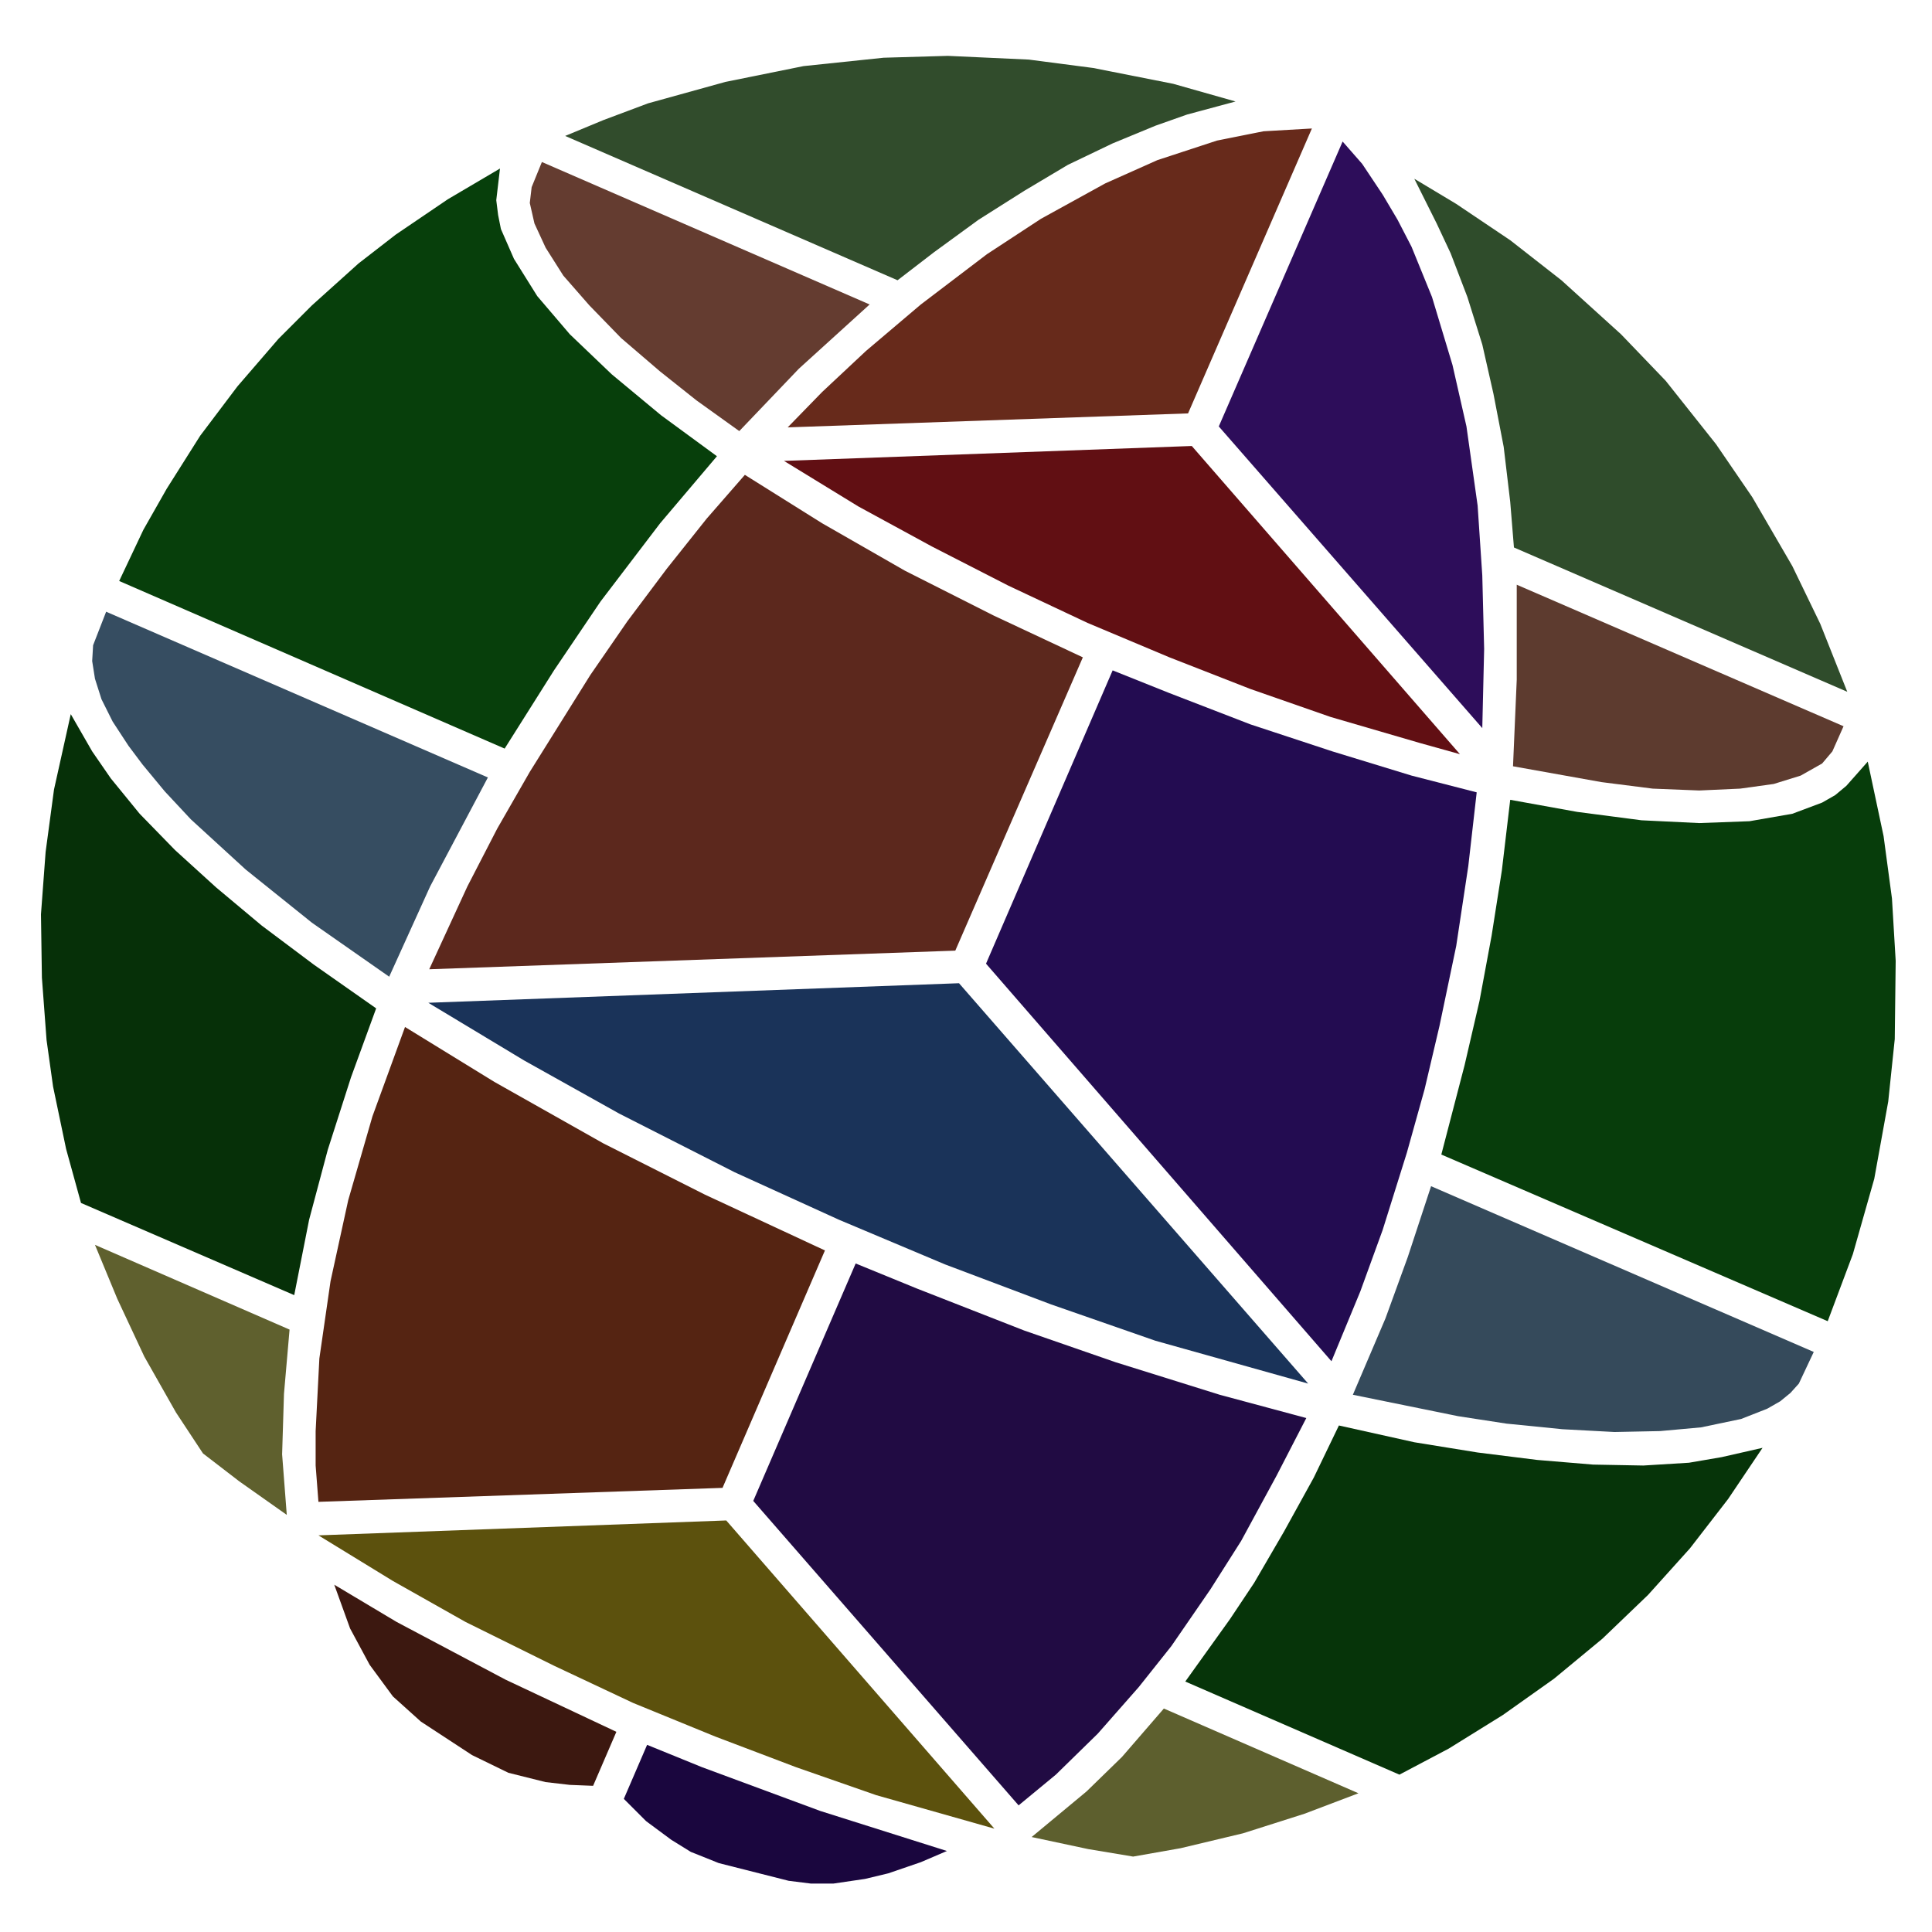
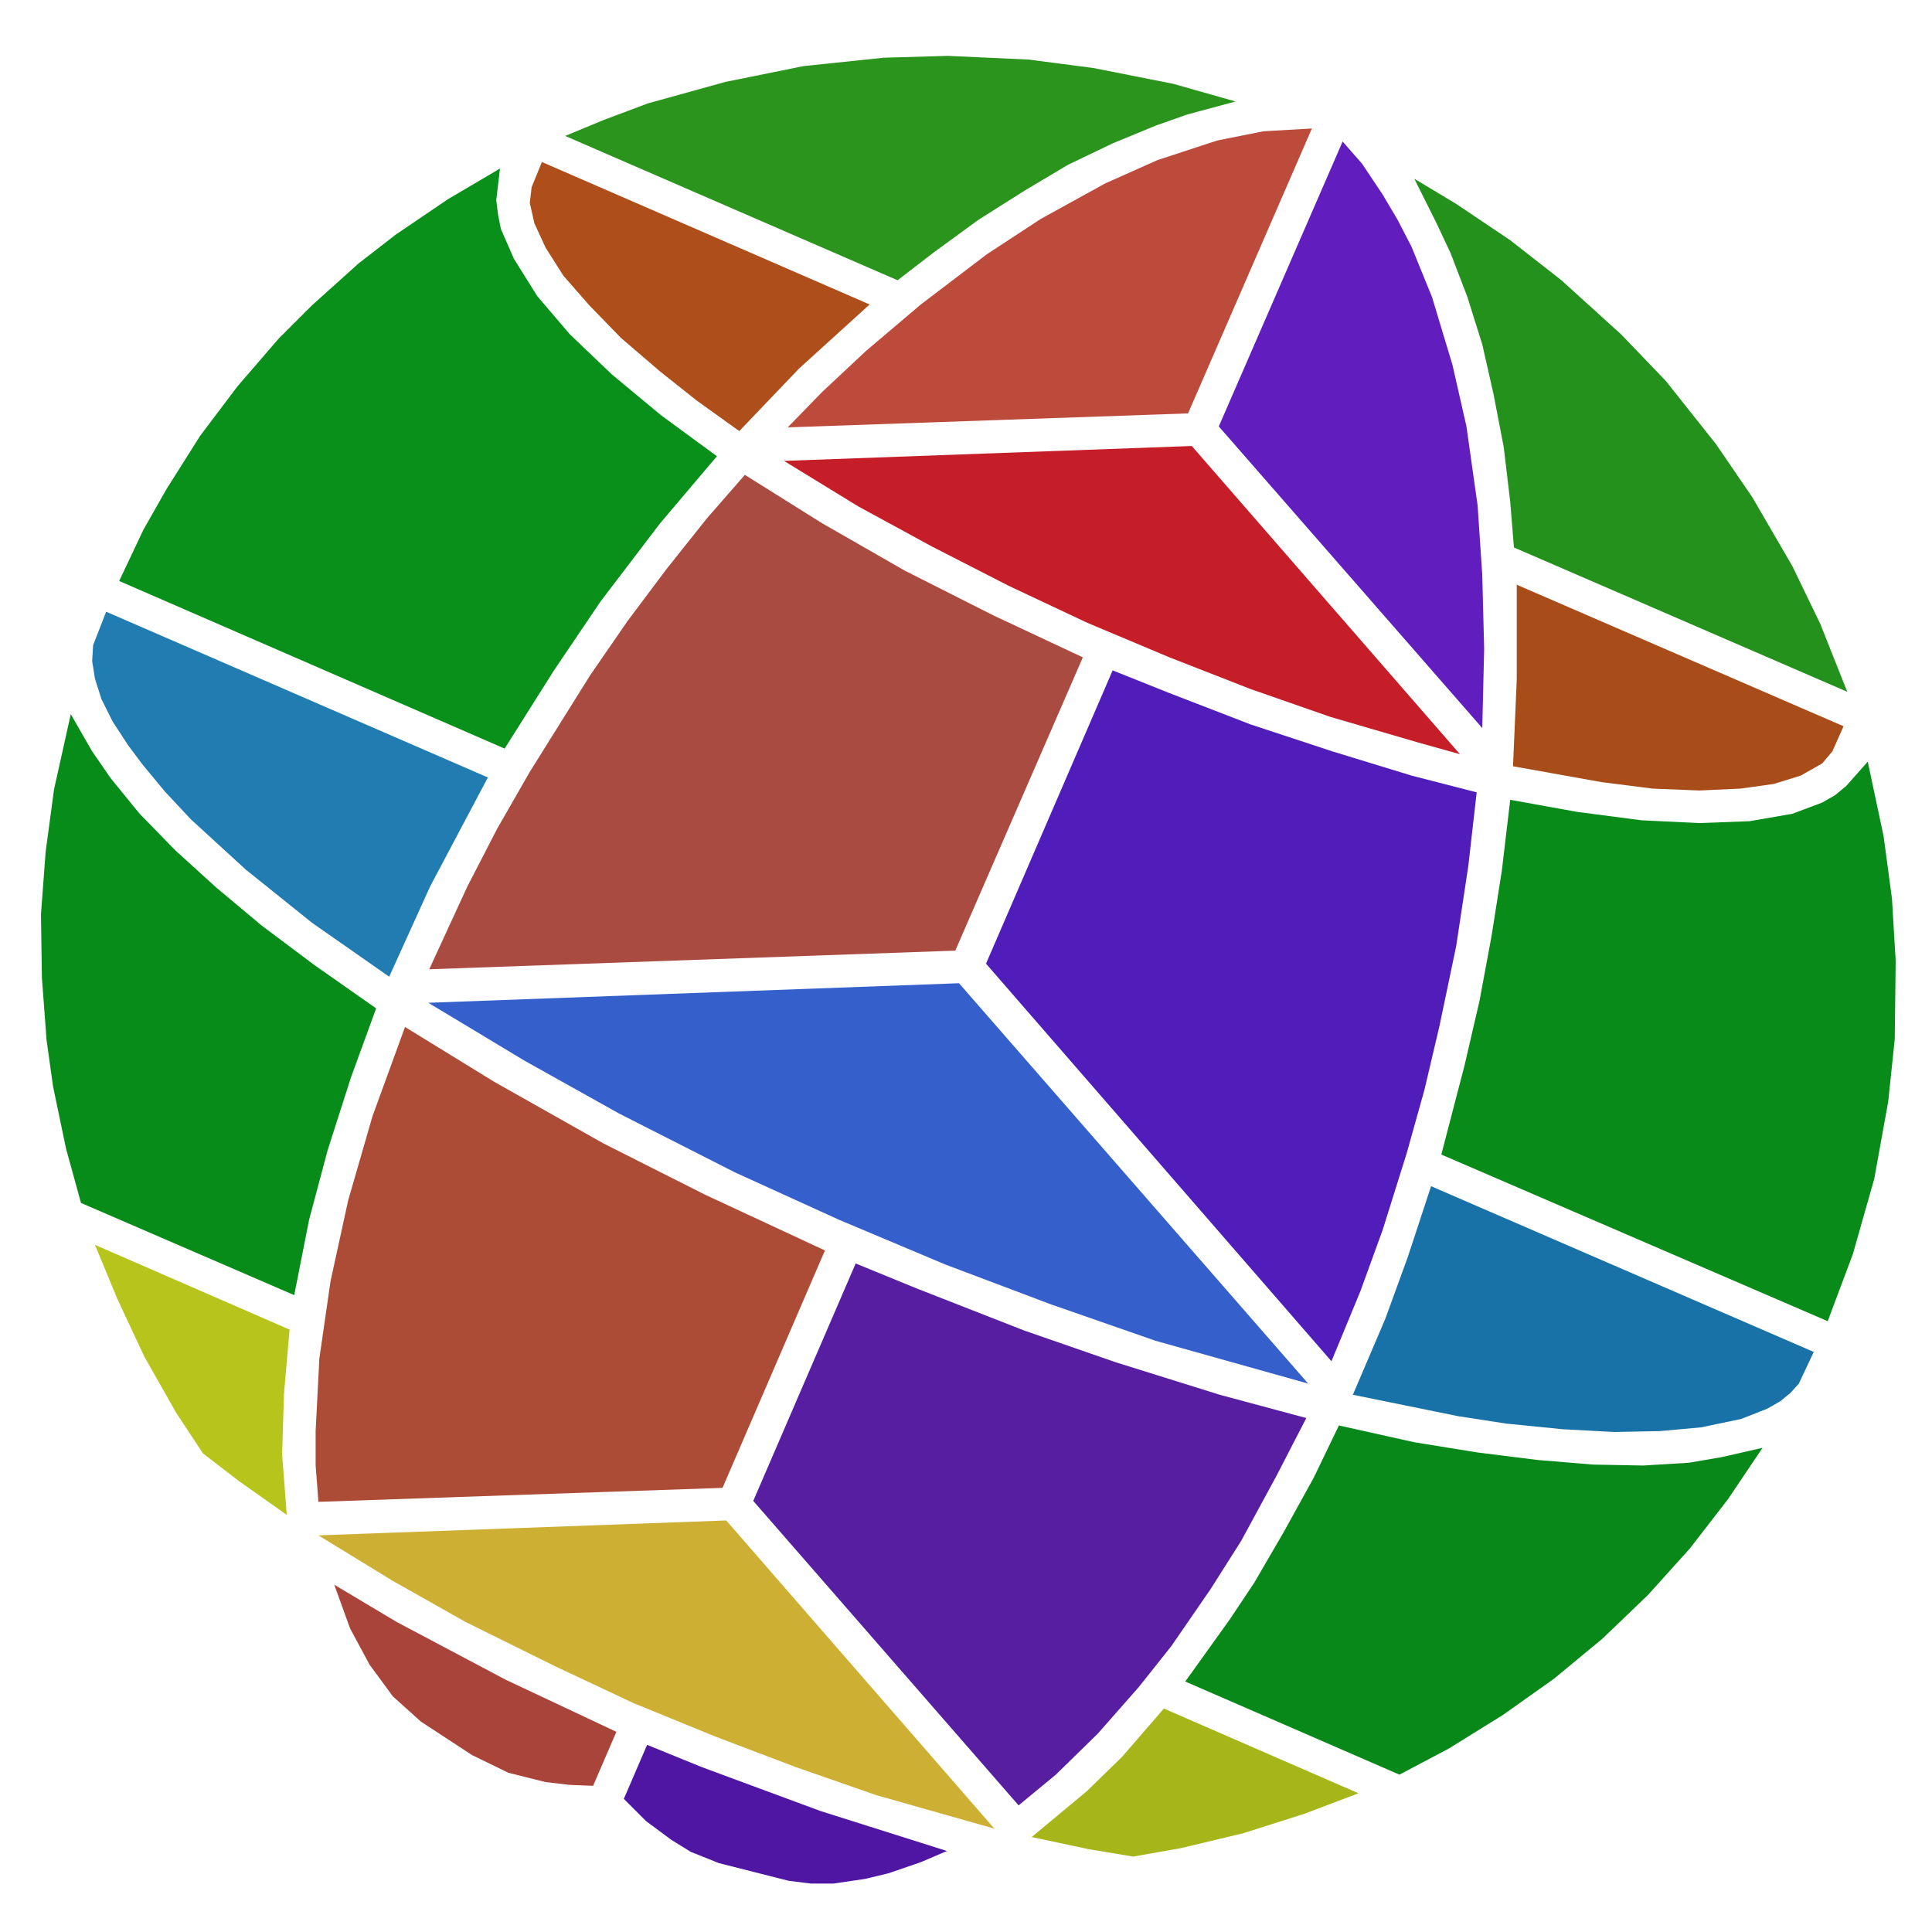
<svg xmlns="http://www.w3.org/2000/svg" viewBox="-1.038 -1.038 2.075 2.075" role="img" aria-label="EARF">
-   <path d="M-0.284 0.860L-0.157 0.907L-0.021 0.950L-0.049 0.962L-0.084 0.974L-0.109 0.980L-0.143 0.985L-0.167 0.985L-0.191 0.982L-0.266 0.963L-0.296 0.951L-0.317 0.938L-0.344 0.918L-0.368 0.894L-0.343 0.836L-0.284 0.860Z" fill="#1A063E" fill-rule="evenodd" />
-   <path d="M-0.612 0.704L-0.495 0.766L-0.376 0.822L-0.401 0.880L-0.426 0.879L-0.452 0.876L-0.492 0.866L-0.531 0.847L-0.586 0.811L-0.616 0.784L-0.641 0.750L-0.662 0.711L-0.679 0.664L-0.612 0.704Z" fill="#3C1810" fill-rule="evenodd" />
-   <path d="M0.030 0.926L-0.097 0.890L-0.183 0.860L-0.270 0.827L-0.358 0.791L-0.443 0.751L-0.538 0.704L-0.616 0.660L-0.696 0.611L-0.258 0.595L0.030 0.926Z" fill="#5C510D" fill-rule="evenodd" />
-   <path d="M-0.733 0.459L-0.735 0.524L-0.730 0.589L-0.781 0.553L-0.820 0.523L-0.849 0.479L-0.883 0.419L-0.912 0.357L-0.936 0.299L-0.727 0.390L-0.733 0.459Z" fill="#5F602E" fill-rule="evenodd" />
-   <path d="M-0.695 0.421L-0.683 0.338L-0.664 0.251L-0.638 0.161L-0.603 0.065L-0.507 0.124L-0.390 0.190L-0.281 0.245L-0.152 0.305L-0.262 0.560L-0.696 0.575L-0.699 0.536L-0.699 0.499L-0.695 0.421Z" fill="#552412" fill-rule="evenodd" />
-   <path d="M0.367 0.448L0.203 0.402L0.091 0.363L-0.023 0.320L-0.137 0.272L-0.249 0.221L-0.373 0.158L-0.475 0.101L-0.578 0.039L-0.008 0.018L0.367 0.448Z" fill="#1A3359" fill-rule="evenodd" />
-   <path d="M-0.993 0.012L-0.994 -0.056L-0.989 -0.123L-0.980 -0.190L-0.962 -0.271L-0.939 -0.231L-0.919 -0.202L-0.888 -0.164L-0.850 -0.125L-0.806 -0.085L-0.757 -0.044L-0.701 -0.002L-0.634 0.045L-0.661 0.119L-0.686 0.197L-0.706 0.272L-0.722 0.353L-0.951 0.254L-0.967 0.196L-0.981 0.129L-0.988 0.079L-0.993 0.012Z" fill="#063008" fill-rule="evenodd" />
-   <path d="M-0.514 -0.203L-0.576 -0.086L-0.620 0.011L-0.703 -0.047L-0.774 -0.104L-0.833 -0.158L-0.861 -0.188L-0.885 -0.217L-0.900 -0.237L-0.917 -0.263L-0.929 -0.287L-0.936 -0.309L-0.939 -0.328L-0.938 -0.345L-0.924 -0.381L-0.514 -0.203Z" fill="#364D61" fill-rule="evenodd" />
-   <path d="M-0.536 -0.086L-0.504 -0.148L-0.469 -0.209L-0.404 -0.313L-0.364 -0.371L-0.322 -0.427L-0.279 -0.481L-0.238 -0.528L-0.155 -0.476L-0.066 -0.425L0.029 -0.377L0.125 -0.332L-0.012 -0.017L-0.577 0.003L-0.536 -0.086Z" fill="#5C281D" fill-rule="evenodd" />
-   <path d="M-0.859 -0.513L-0.823 -0.570L-0.783 -0.623L-0.739 -0.674L-0.703 -0.710L-0.653 -0.755L-0.613 -0.786L-0.557 -0.824L-0.501 -0.857L-0.505 -0.823L-0.503 -0.807L-0.500 -0.792L-0.486 -0.760L-0.461 -0.720L-0.426 -0.679L-0.381 -0.636L-0.328 -0.592L-0.268 -0.548L-0.329 -0.476L-0.393 -0.392L-0.443 -0.318L-0.496 -0.234L-0.910 -0.414L-0.884 -0.469L-0.859 -0.513Z" fill="#073F0B" fill-rule="evenodd" />
-   <path d="M-0.329 -0.639L-0.371 -0.675L-0.405 -0.710L-0.433 -0.742L-0.452 -0.772L-0.464 -0.798L-0.469 -0.820L-0.467 -0.837L-0.456 -0.864L-0.104 -0.711L-0.180 -0.642L-0.244 -0.575L-0.290 -0.608L-0.329 -0.639Z" fill="#643C30" fill-rule="evenodd" />
-   <path d="M-0.342 -0.927L-0.259 -0.950L-0.175 -0.967L-0.089 -0.976L-0.020 -0.978L0.067 -0.974L0.136 -0.965L0.222 -0.948L0.289 -0.929L0.237 -0.915L0.203 -0.903L0.157 -0.884L0.109 -0.861L0.062 -0.833L0.013 -0.802L-0.035 -0.767L-0.074 -0.737L-0.431 -0.892L-0.390 -0.909L-0.342 -0.927Z" fill="#314C2C" fill-rule="evenodd" />
-   <path d="M0.129 0.886L0.167 0.849L0.212 0.797L0.421 0.888L0.363 0.910L0.297 0.931L0.230 0.947L0.179 0.956L0.131 0.948L0.070 0.935L0.129 0.886Z" fill="#5D5F2E" fill-rule="evenodd" />
-   <path d="M0.283 0.701L0.309 0.662L0.341 0.607L0.373 0.549L0.400 0.493L0.481 0.511L0.549 0.522L0.613 0.530L0.673 0.535L0.727 0.536L0.776 0.533L0.811 0.527L0.855 0.517L0.818 0.572L0.777 0.625L0.732 0.675L0.683 0.722L0.631 0.765L0.576 0.804L0.518 0.840L0.465 0.868L0.235 0.768L0.283 0.701Z" fill="#063409" fill-rule="evenodd" />
-   <path d="M-0.053 0.346L0.062 0.391L0.160 0.425L0.272 0.460L0.365 0.485L0.333 0.547L0.295 0.617L0.262 0.669L0.220 0.730L0.185 0.774L0.141 0.824L0.096 0.868L0.056 0.901L-0.229 0.574L-0.119 0.319L-0.053 0.346Z" fill="#210B43" fill-rule="evenodd" />
-   <path d="M0.450 0.378L0.474 0.312L0.499 0.236L0.910 0.414L0.894 0.448L0.885 0.458L0.874 0.467L0.860 0.475L0.832 0.486L0.789 0.495L0.745 0.499L0.696 0.500L0.640 0.497L0.580 0.491L0.528 0.483L0.415 0.460L0.450 0.378Z" fill="#354A5B" fill-rule="evenodd" />
-   <path d="M0.535 0.106L0.551 0.037L0.564 -0.033L0.575 -0.103L0.584 -0.179L0.656 -0.166L0.725 -0.157L0.787 -0.154L0.841 -0.156L0.887 -0.164L0.919 -0.176L0.933 -0.184L0.945 -0.194L0.968 -0.220L0.985 -0.140L0.994 -0.073L0.998 -0.006L0.997 0.078L0.990 0.145L0.975 0.228L0.952 0.309L0.925 0.381L0.510 0.202L0.535 0.106Z" fill="#073D0B" fill-rule="evenodd" />
-   <path d="M0.217 -0.294L0.305 -0.260L0.393 -0.231L0.478 -0.205L0.548 -0.187L0.539 -0.108L0.526 -0.022L0.508 0.064L0.492 0.132L0.473 0.200L0.447 0.283L0.423 0.349L0.392 0.424L0.021 -0.003L0.157 -0.318L0.217 -0.294Z" fill="#230C51" fill-rule="evenodd" />
-   <path d="M0.591 -0.308L0.591 -0.410L0.942 -0.258L0.930 -0.231L0.919 -0.218L0.896 -0.205L0.867 -0.196L0.831 -0.191L0.787 -0.189L0.737 -0.191L0.682 -0.198L0.587 -0.215L0.591 -0.308Z" fill="#5D3B2F" fill-rule="evenodd" />
-   <path d="M0.487 -0.240L0.391 -0.268L0.305 -0.298L0.218 -0.332L0.130 -0.369L0.045 -0.409L-0.037 -0.451L-0.116 -0.494L-0.196 -0.543L0.242 -0.559L0.530 -0.228L0.487 -0.240Z" fill="#610F13" fill-rule="evenodd" />
-   <path d="M0.584 -0.780L0.639 -0.737L0.703 -0.679L0.751 -0.629L0.805 -0.561L0.844 -0.504L0.887 -0.430L0.917 -0.368L0.946 -0.295L0.588 -0.450L0.584 -0.499L0.577 -0.558L0.566 -0.615L0.554 -0.668L0.538 -0.719L0.520 -0.766L0.505 -0.798L0.481 -0.846L0.526 -0.819L0.584 -0.780Z" fill="#2F4C2B" fill-rule="evenodd" />
-   <path d="M0.447 -0.829L0.463 -0.802L0.478 -0.773L0.500 -0.719L0.522 -0.646L0.537 -0.580L0.549 -0.495L0.554 -0.420L0.556 -0.341L0.554 -0.256L0.271 -0.580L0.404 -0.886L0.425 -0.862L0.447 -0.829Z" fill="#2D0D5A" fill-rule="evenodd" />
-   <path d="M-0.108 -0.661L-0.049 -0.711L0.022 -0.765L0.080 -0.803L0.149 -0.841L0.205 -0.866L0.269 -0.887L0.319 -0.897L0.371 -0.900L0.238 -0.594L-0.192 -0.579L-0.155 -0.617L-0.108 -0.661Z" fill="#672A1B" fill-rule="evenodd" />
+   <path d="M-0.284 0.860L-0.157 0.907L-0.021 0.950L-0.049 0.962L-0.084 0.974L-0.109 0.980L-0.143 0.985L-0.167 0.985L-0.191 0.982L-0.266 0.963L-0.296 0.951L-0.317 0.938L-0.344 0.918L-0.368 0.894L-0.343 0.836L-0.284 0.860Z" fill="#4F15A3" fill-rule="evenodd" />
+   <path d="M-0.612 0.704L-0.495 0.766L-0.376 0.822L-0.401 0.880L-0.426 0.879L-0.452 0.876L-0.492 0.866L-0.531 0.847L-0.586 0.811L-0.616 0.784L-0.641 0.750L-0.662 0.711L-0.679 0.664L-0.612 0.704Z" fill="#A9443A" fill-rule="evenodd" />
+   <path d="M0.030 0.926L-0.097 0.890L-0.183 0.860L-0.270 0.827L-0.358 0.791L-0.443 0.751L-0.538 0.704L-0.616 0.660L-0.696 0.611L-0.258 0.595L0.030 0.926Z" fill="#CDB033" fill-rule="evenodd" />
+   <path d="M-0.733 0.459L-0.735 0.524L-0.730 0.589L-0.781 0.553L-0.820 0.523L-0.849 0.479L-0.883 0.419L-0.912 0.357L-0.936 0.299L-0.727 0.390L-0.733 0.459Z" fill="#B7C41B" fill-rule="evenodd" />
+   <path d="M-0.695 0.421L-0.683 0.338L-0.664 0.251L-0.638 0.161L-0.603 0.065L-0.507 0.124L-0.390 0.190L-0.281 0.245L-0.152 0.305L-0.262 0.560L-0.696 0.575L-0.699 0.536L-0.699 0.499L-0.695 0.421Z" fill="#AC4C36" fill-rule="evenodd" />
+   <path d="M0.367 0.448L0.203 0.402L0.091 0.363L-0.023 0.320L-0.137 0.272L-0.249 0.221L-0.373 0.158L-0.475 0.101L-0.578 0.039L-0.008 0.018L0.367 0.448Z" fill="#3560CC" fill-rule="evenodd" />
+   <path d="M-0.993 0.012L-0.994 -0.056L-0.989 -0.123L-0.980 -0.190L-0.962 -0.271L-0.939 -0.231L-0.919 -0.202L-0.888 -0.164L-0.850 -0.125L-0.806 -0.085L-0.757 -0.044L-0.701 -0.002L-0.634 0.045L-0.661 0.119L-0.686 0.197L-0.706 0.272L-0.722 0.353L-0.951 0.254L-0.967 0.196L-0.981 0.129L-0.988 0.079L-0.993 0.012Z" fill="#088C19" fill-rule="evenodd" />
+   <path d="M-0.514 -0.203L-0.576 -0.086L-0.620 0.011L-0.703 -0.047L-0.774 -0.104L-0.833 -0.158L-0.861 -0.188L-0.885 -0.217L-0.900 -0.237L-0.917 -0.263L-0.929 -0.287L-0.936 -0.309L-0.939 -0.328L-0.938 -0.345L-0.924 -0.381L-0.514 -0.203Z" fill="#217CB2" fill-rule="evenodd" />
+   <path d="M-0.536 -0.086L-0.504 -0.148L-0.469 -0.209L-0.404 -0.313L-0.364 -0.371L-0.322 -0.427L-0.279 -0.481L-0.238 -0.528L-0.155 -0.476L-0.066 -0.425L0.029 -0.377L0.125 -0.332L-0.012 -0.017L-0.577 0.003L-0.536 -0.086Z" fill="#AA4B41" fill-rule="evenodd" />
+   <path d="M-0.859 -0.513L-0.823 -0.570L-0.783 -0.623L-0.739 -0.674L-0.703 -0.710L-0.653 -0.755L-0.613 -0.786L-0.557 -0.824L-0.501 -0.857L-0.505 -0.823L-0.503 -0.807L-0.500 -0.792L-0.486 -0.760L-0.461 -0.720L-0.426 -0.679L-0.381 -0.636L-0.328 -0.592L-0.268 -0.548L-0.329 -0.476L-0.393 -0.392L-0.443 -0.318L-0.496 -0.234L-0.910 -0.414L-0.884 -0.469L-0.859 -0.513Z" fill="#09901B" fill-rule="evenodd" />
+   <path d="M-0.329 -0.639L-0.371 -0.675L-0.405 -0.710L-0.433 -0.742L-0.452 -0.772L-0.464 -0.798L-0.469 -0.820L-0.467 -0.837L-0.456 -0.864L-0.104 -0.711L-0.180 -0.642L-0.244 -0.575L-0.290 -0.608L-0.329 -0.639Z" fill="#AE4E1B" fill-rule="evenodd" />
+   <path d="M-0.342 -0.927L-0.259 -0.950L-0.175 -0.967L-0.089 -0.976L-0.020 -0.978L0.067 -0.974L0.136 -0.965L0.222 -0.948L0.289 -0.929L0.237 -0.915L0.203 -0.903L0.157 -0.884L0.109 -0.861L0.062 -0.833L0.013 -0.802L-0.035 -0.767L-0.074 -0.737L-0.431 -0.892L-0.390 -0.909L-0.342 -0.927Z" fill="#2A941C" fill-rule="evenodd" />
+   <path d="M0.129 0.886L0.167 0.849L0.212 0.797L0.421 0.888L0.363 0.910L0.297 0.931L0.230 0.947L0.179 0.956L0.131 0.948L0.070 0.935L0.129 0.886Z" fill="#A6B61A" fill-rule="evenodd" />
+   <path d="M0.283 0.701L0.309 0.662L0.341 0.607L0.373 0.549L0.400 0.493L0.481 0.511L0.549 0.522L0.613 0.530L0.673 0.535L0.727 0.536L0.776 0.533L0.811 0.527L0.855 0.517L0.818 0.572L0.777 0.625L0.732 0.675L0.683 0.722L0.631 0.765L0.576 0.804L0.518 0.840L0.465 0.868L0.235 0.768L0.283 0.701Z" fill="#088818" fill-rule="evenodd" />
+   <path d="M-0.053 0.346L0.062 0.391L0.160 0.425L0.272 0.460L0.365 0.485L0.333 0.547L0.295 0.617L0.262 0.669L0.220 0.730L0.185 0.774L0.141 0.824L0.096 0.868L0.056 0.901L-0.229 0.574L-0.119 0.319L-0.053 0.346Z" fill="#571EA1" fill-rule="evenodd" />
+   <path d="M0.450 0.378L0.474 0.312L0.499 0.236L0.910 0.414L0.894 0.448L0.885 0.458L0.874 0.467L0.860 0.475L0.832 0.486L0.789 0.495L0.745 0.499L0.696 0.500L0.640 0.497L0.580 0.491L0.528 0.483L0.415 0.460L0.450 0.378Z" fill="#1972A7" fill-rule="evenodd" />
+   <path d="M0.535 0.106L0.551 0.037L0.564 -0.033L0.575 -0.103L0.584 -0.179L0.656 -0.166L0.725 -0.157L0.787 -0.154L0.841 -0.156L0.887 -0.164L0.919 -0.176L0.933 -0.184L0.945 -0.194L0.968 -0.220L0.985 -0.140L0.994 -0.073L0.998 -0.006L0.997 0.078L0.990 0.145L0.975 0.228L0.952 0.309L0.925 0.381L0.510 0.202L0.535 0.106Z" fill="#098B1A" fill-rule="evenodd" />
+   <path d="M0.217 -0.294L0.305 -0.260L0.393 -0.231L0.478 -0.205L0.548 -0.187L0.539 -0.108L0.526 -0.022L0.508 0.064L0.492 0.132L0.473 0.200L0.447 0.283L0.423 0.349L0.392 0.424L0.021 -0.003L0.157 -0.318L0.217 -0.294Z" fill="#501DBA" fill-rule="evenodd" />
+   <path d="M0.591 -0.308L0.591 -0.410L0.942 -0.258L0.930 -0.231L0.919 -0.218L0.896 -0.205L0.867 -0.196L0.831 -0.191L0.787 -0.189L0.737 -0.191L0.682 -0.198L0.587 -0.215L0.591 -0.308Z" fill="#A84C19" fill-rule="evenodd" />
+   <path d="M0.487 -0.240L0.391 -0.268L0.305 -0.298L0.218 -0.332L0.130 -0.369L0.045 -0.409L-0.037 -0.451L-0.116 -0.494L-0.196 -0.543L0.242 -0.559L0.530 -0.228L0.487 -0.240Z" fill="#C61E28" fill-rule="evenodd" />
+   <path d="M0.584 -0.780L0.639 -0.737L0.703 -0.679L0.751 -0.629L0.805 -0.561L0.844 -0.504L0.887 -0.430L0.917 -0.368L0.946 -0.295L0.588 -0.450L0.584 -0.499L0.577 -0.558L0.566 -0.615L0.554 -0.668L0.538 -0.719L0.520 -0.766L0.505 -0.798L0.481 -0.846L0.526 -0.819L0.584 -0.780Z" fill="#23911C" fill-rule="evenodd" />
+   <path d="M0.447 -0.829L0.463 -0.802L0.478 -0.773L0.500 -0.719L0.522 -0.646L0.537 -0.580L0.549 -0.495L0.554 -0.420L0.556 -0.341L0.554 -0.256L0.271 -0.580L0.404 -0.886L0.425 -0.862L0.447 -0.829Z" fill="#611DBE" fill-rule="evenodd" />
+   <path d="M-0.108 -0.661L-0.049 -0.711L0.022 -0.765L0.080 -0.803L0.149 -0.841L0.205 -0.866L0.269 -0.887L0.319 -0.897L0.371 -0.900L0.238 -0.594L-0.192 -0.579L-0.155 -0.617L-0.108 -0.661Z" fill="#BD4B3C" fill-rule="evenodd" />
</svg>
